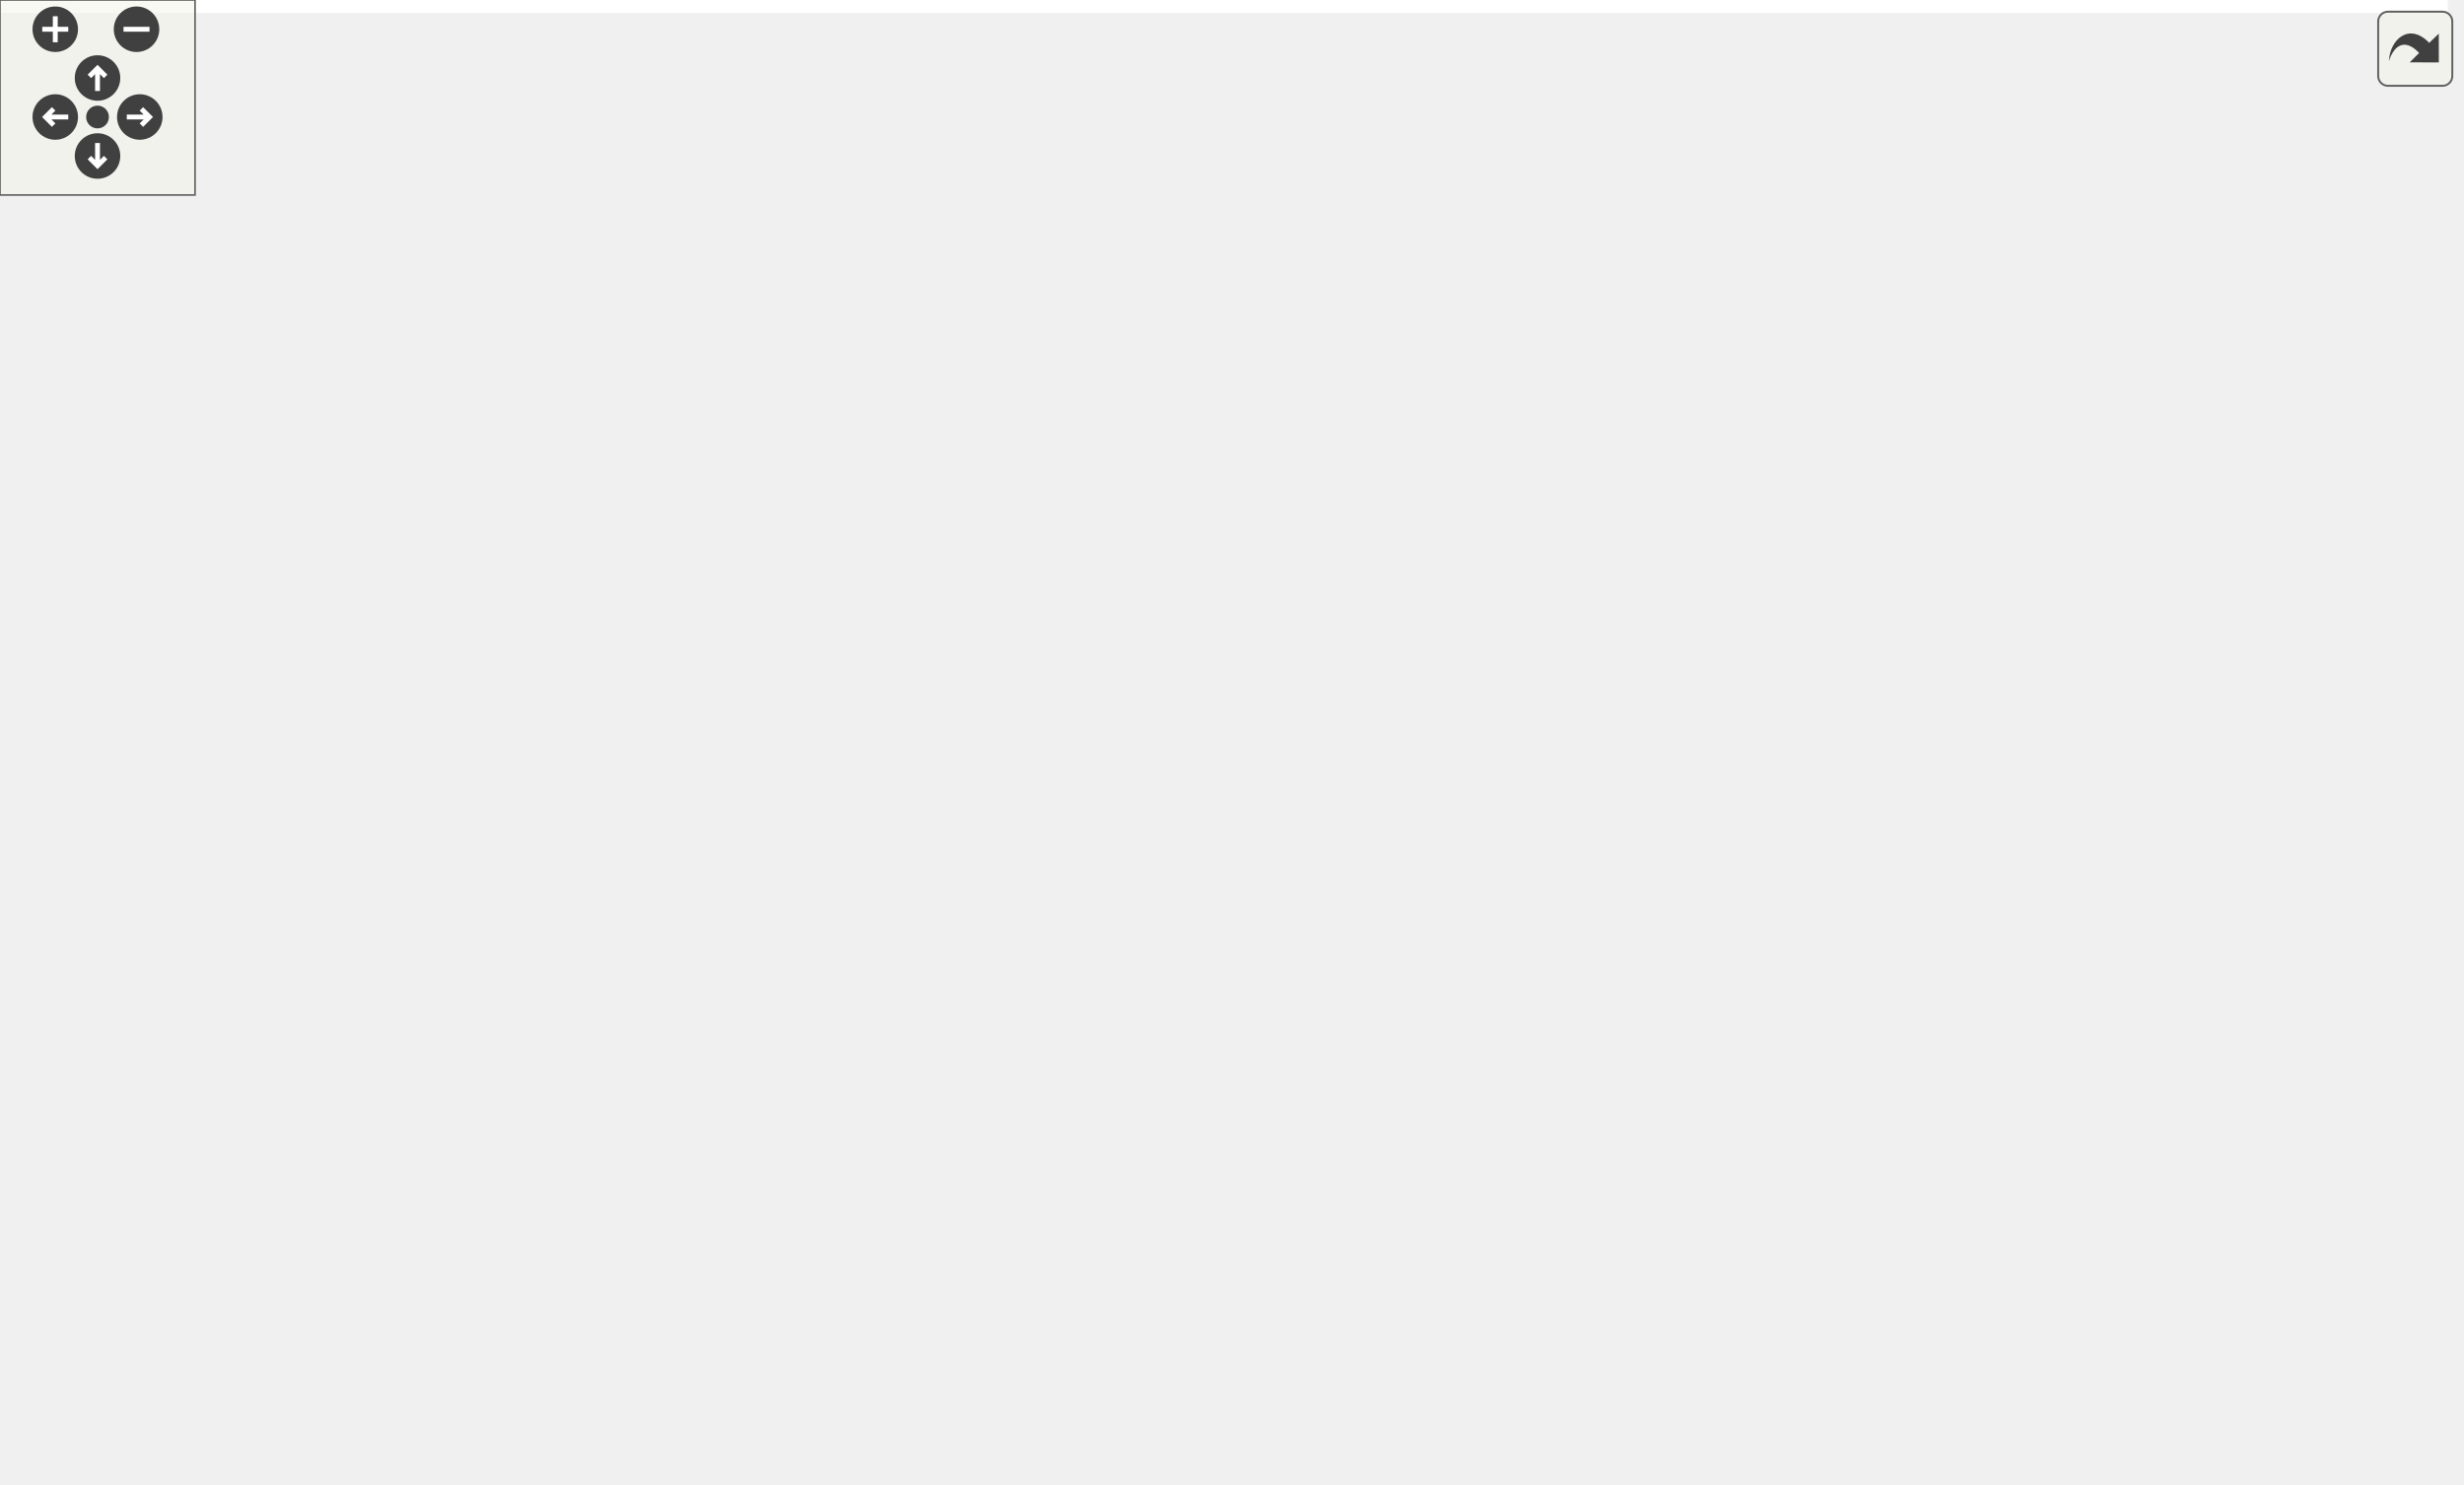
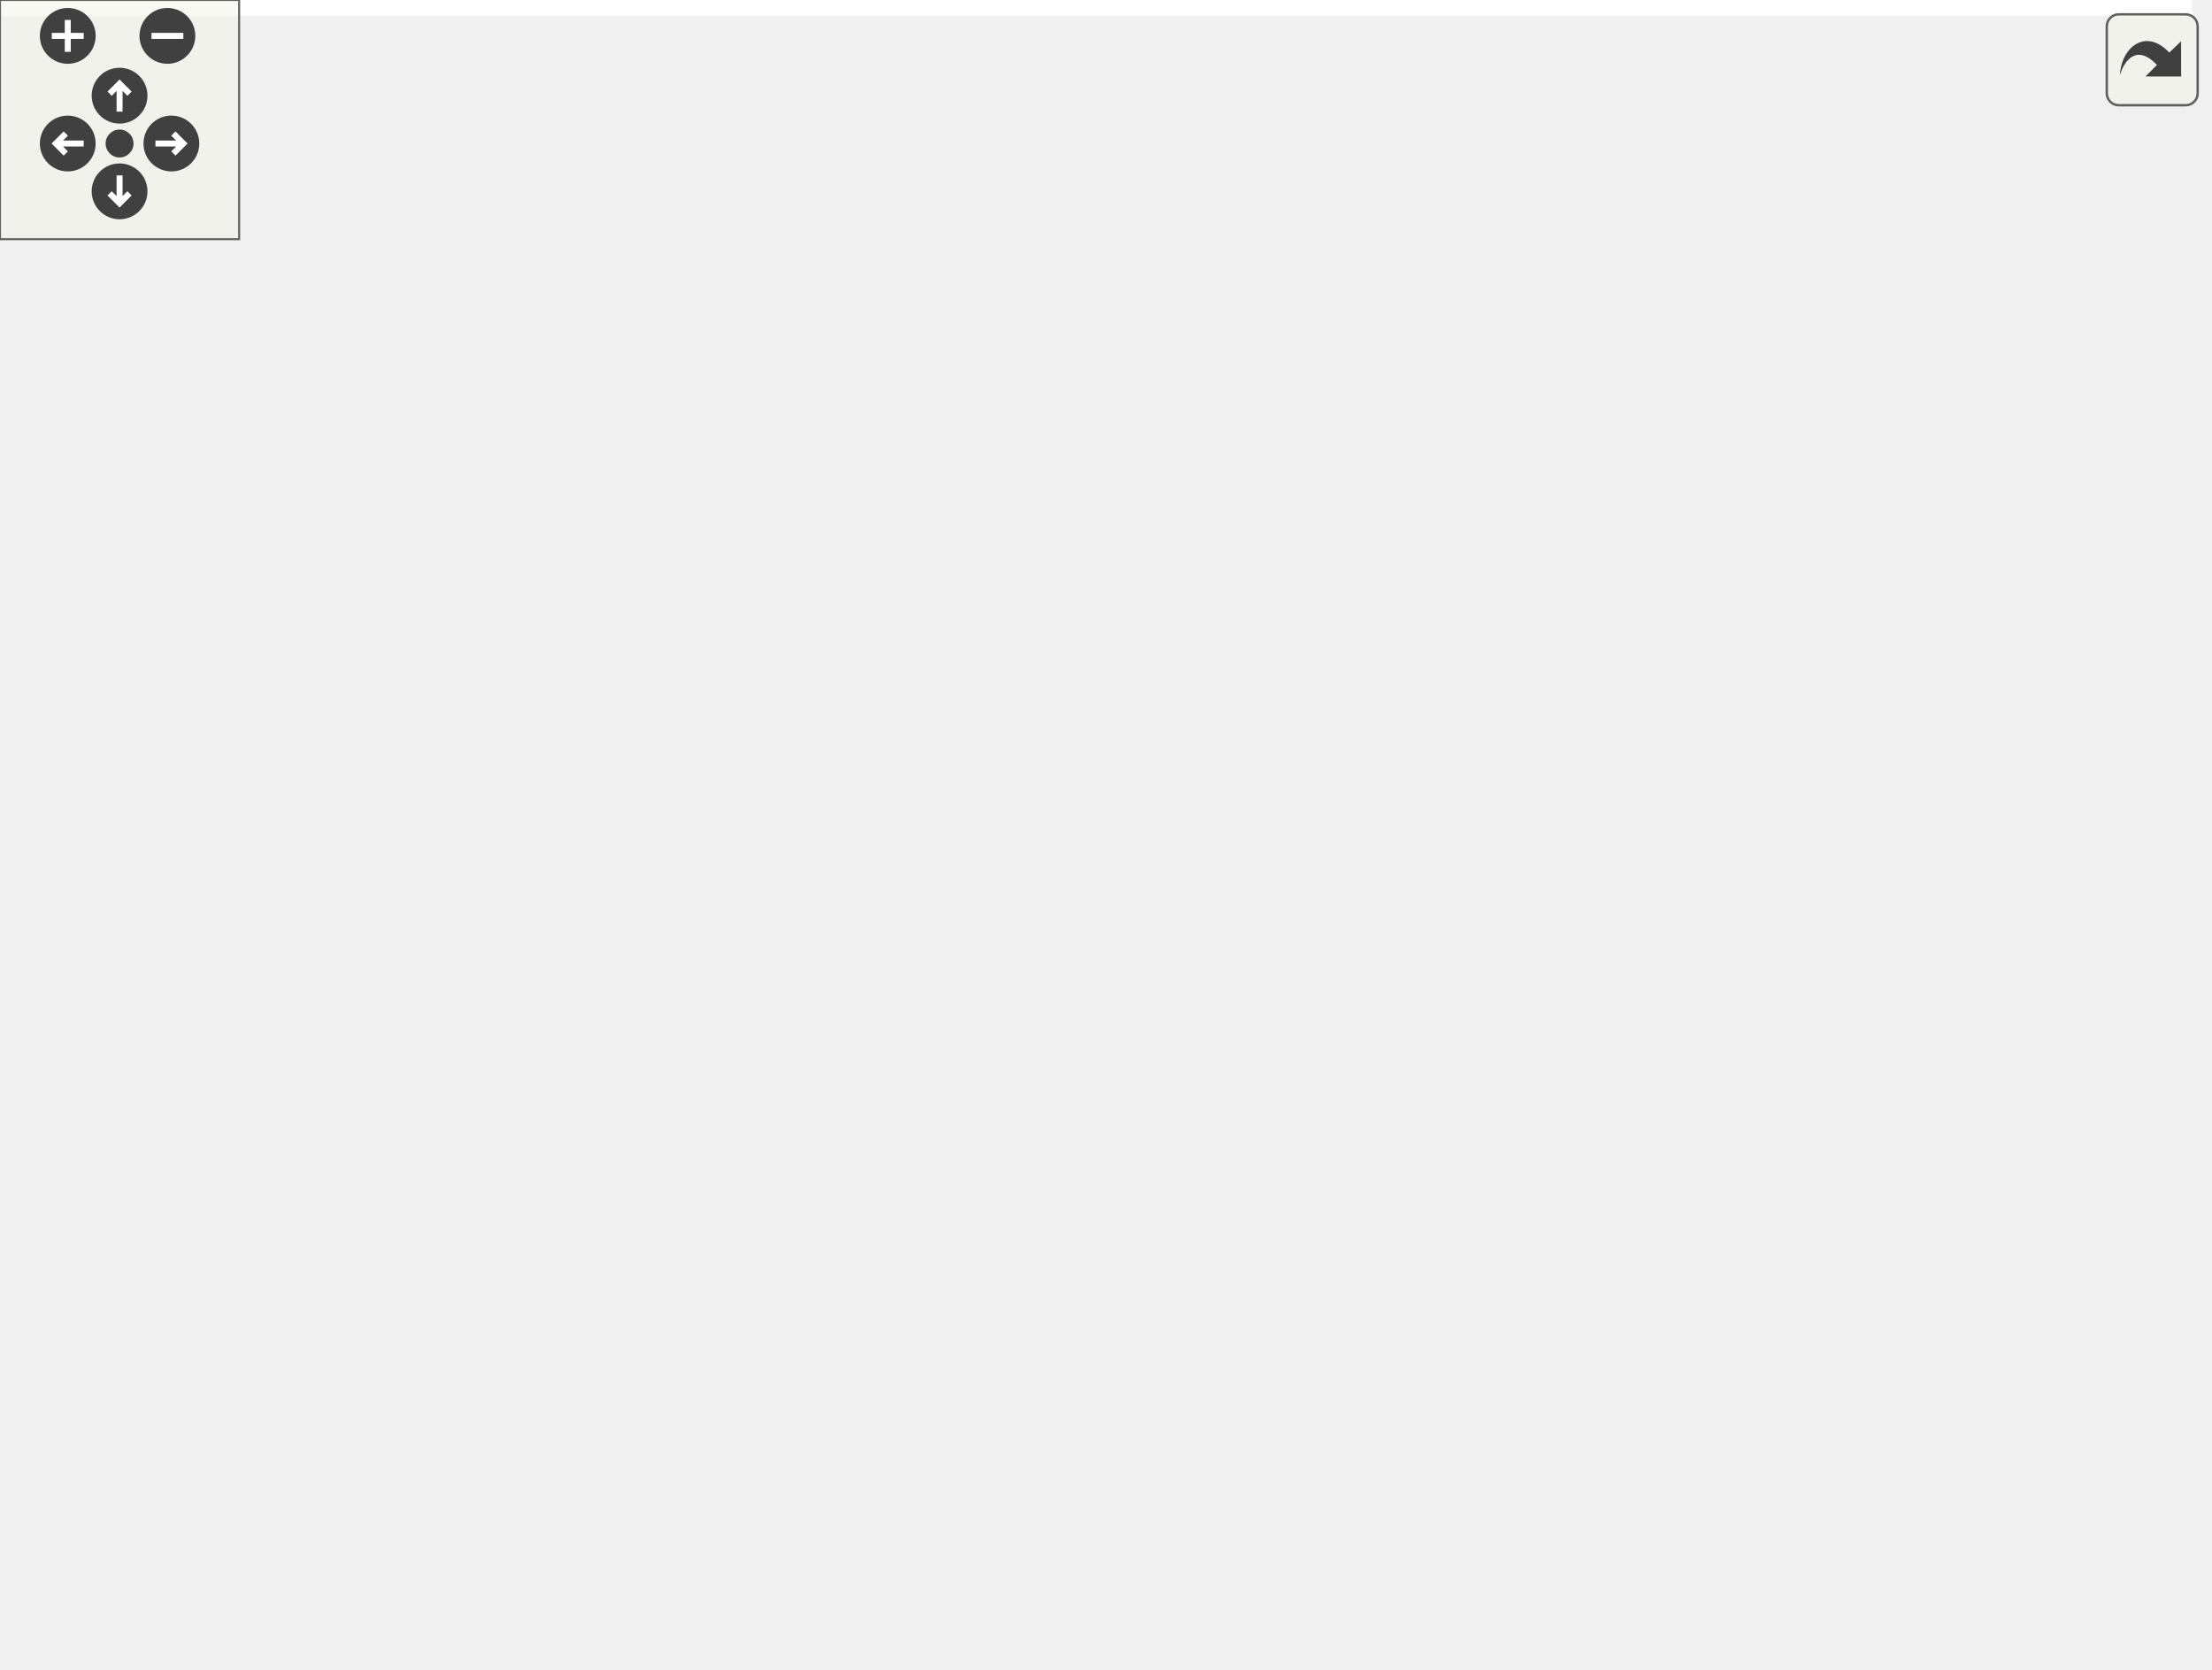
<svg xmlns="http://www.w3.org/2000/svg" xmlns:xlink="http://www.w3.org/1999/xlink" id="main" version="1.1" xml:space="preserve">
  <style type="text/css">
.edge:hover path { stroke: red; }
.edge:hover polygon { stroke: red; fill: red; }
</style>
  <defs>
    <circle id="rim" cx="0" cy="0" r="7" />
    <circle id="rim2" cx="0" cy="0" r="3.5" />
    <g id="zoomPlus">
      <use xlink:href="#rim" fill="#404040">
        <set attributeName="fill" to="#808080" begin="zoomplus.mouseover" end="zoomplus.mouseout" />
      </use>
      <path d="M-4,0h8M0,-4v8" fill="none" stroke="white" stroke-width="1.5" pointer-events="none" />
    </g>
    <g id="zoomMin">
      <use xlink:href="#rim" fill="#404040">
        <set attributeName="fill" to="#808080" begin="zoomminus.mouseover" end="zoomminus.mouseout" />
      </use>
      <path d="M-4,0h8" fill="none" stroke="white" stroke-width="1.5" pointer-events="none" />
    </g>
    <g id="dirArrow">
      <path fill="none" stroke="white" stroke-width="1.5" d="M0,-3.0v7 M-2.5,-0.5L0,-3.0L2.5,-0.5" />
    </g>
    <g id="resetDef">
      <use xlink:href="#rim2" fill="#404040">
        <set attributeName="fill" to="#808080" begin="reset.mouseover" end="reset.mouseout" />
      </use>
    </g>
  </defs>
  <svg id="graph" class="graph">
    <g id="viewport">
-       <polygon fill="white" stroke="transparent" points="-4,4 -4,-396 753,-396 753,4 -4,4" />
+       <polygon fill="white" stroke="transparent" points="-4,4 -4,-358 550,-358 550,4 -4,4" />
      <g id="node1" class="node">
        <g id="a_node1">
          <a xlink:title="Check if the model is valid.">
-             <polygon fill="#bfbfbf" stroke="black" points="609,-181.5 609,-211.5 749,-211.5 749,-181.5 609,-181.5" />
-             <text text-anchor="start" x="617" y="-199.5" font-family="Helvetica,sans-Serif" font-size="10.00">ChimeraTK::Model::Proxy</text>
-             <text text-anchor="middle" x="679" y="-188.5" font-family="Helvetica,sans-Serif" font-size="10.00">::isValid</text>
+             <polygon fill="#bfbfbf" stroke="black" points="406,-159.5 406,-189.5 546,-189.5 546,-159.5 406,-159.5" />
+             <text text-anchor="start" x="414" y="-177.5" font-family="Helvetica,sans-Serif" font-size="10.00">ChimeraTK::Model::Proxy</text>
+             <text text-anchor="middle" x="476" y="-166.5" font-family="Helvetica,sans-Serif" font-size="10.00">::isValid</text>
          </a>
        </g>
      </g>
      <g id="node2" class="node">
        <g id="a_node2">
          <a xlink:href="class_chimera_t_k_1_1_application_module.html#abe1bf63509a23c9ec4d22edec92435ff" target="_top" xlink:title="Create ApplicationModule and register it with its owner.">
-             <polygon fill="white" stroke="black" points="406,-361.5 406,-391.5 573,-391.5 573,-361.5 406,-361.5" />
-             <text text-anchor="start" x="414" y="-379.5" font-family="Helvetica,sans-Serif" font-size="10.00">ChimeraTK::ApplicationModule</text>
-             <text text-anchor="middle" x="489.5" y="-368.5" font-family="Helvetica,sans-Serif" font-size="10.00">::ApplicationModule</text>
+             <polygon fill="white" stroke="black" points="203,-323.5 203,-353.5 370,-353.5 370,-323.5 203,-323.5" />
+             <text text-anchor="start" x="211" y="-341.5" font-family="Helvetica,sans-Serif" font-size="10.00">ChimeraTK::ApplicationModule</text>
+             <text text-anchor="middle" x="286.5" y="-330.5" font-family="Helvetica,sans-Serif" font-size="10.00">::ApplicationModule</text>
          </a>
        </g>
      </g>
      <g id="edge1" class="edge">
-         <path fill="none" stroke="midnightblue" d="M667.87,-221.35C652.5,-255.92 620.03,-318.15 573,-352.5 568.3,-355.93 563.12,-358.87 557.71,-361.4" />
-         <polygon fill="midnightblue" stroke="midnightblue" points="671.17,-222.54 671.92,-211.97 664.74,-219.77 671.17,-222.54" />
+         <path fill="none" stroke="midnightblue" d="M463.22,-198.64C446.7,-229.99 413.7,-284.27 370,-314.5 365.09,-317.89 359.71,-320.81 354.11,-323.32" />
+         <polygon fill="midnightblue" stroke="midnightblue" points="466.36,-200.2 467.81,-189.7 460.13,-197 466.36,-200.2" />
      </g>
      <g id="node3" class="node">
        <g id="a_node3">
          <a xlink:href="class_chimera_t_k_1_1_module_group.html#a0c7ac59d7dee183e580e9af3701e1746" target="_top" xlink:title="Constructor: Create ModuleGroup by the given name with the given description and register it with its...">
-             <polygon fill="white" stroke="black" points="418.5,-312.5 418.5,-342.5 560.5,-342.5 560.5,-312.5 418.5,-312.5" />
-             <text text-anchor="start" x="426.5" y="-330.5" font-family="Helvetica,sans-Serif" font-size="10.00">ChimeraTK::ModuleGroup</text>
-             <text text-anchor="middle" x="489.5" y="-319.5" font-family="Helvetica,sans-Serif" font-size="10.00">::ModuleGroup</text>
+             <polygon fill="white" stroke="black" points="215.5,-274.5 215.5,-304.5 357.5,-304.5 357.5,-274.5 215.5,-274.5" />
+             <text text-anchor="start" x="223.5" y="-292.5" font-family="Helvetica,sans-Serif" font-size="10.00">ChimeraTK::ModuleGroup</text>
+             <text text-anchor="middle" x="286.5" y="-281.5" font-family="Helvetica,sans-Serif" font-size="10.00">::ModuleGroup</text>
          </a>
        </g>
      </g>
      <g id="edge2" class="edge">
-         <path fill="none" stroke="midnightblue" d="M661.15,-219.67C642.3,-243.98 609.57,-281.63 573,-303.5 567.24,-306.95 560.95,-309.92 554.51,-312.49" />
-         <polygon fill="midnightblue" stroke="midnightblue" points="663.96,-221.76 667.23,-211.68 658.39,-217.52 663.96,-221.76" />
+         <path fill="none" stroke="midnightblue" d="M454.6,-197.05C434.84,-217.63 403.06,-247.5 370,-265.5 363.71,-268.92 356.88,-271.91 349.93,-274.5" />
+         <polygon fill="midnightblue" stroke="midnightblue" points="457.26,-199.34 461.57,-189.66 452.16,-194.53 457.26,-199.34" />
      </g>
      <g id="node4" class="node">
        <g id="a_node4">
          <a xlink:href="class_chimera_t_k_1_1_variable_group.html#a11e5376cecc16ce4cb0bf68cd002d831" target="_top" xlink:title="Constructor: Create VariableGroup register it with its owner.">
-             <polygon fill="white" stroke="black" points="416.5,-263.5 416.5,-293.5 562.5,-293.5 562.5,-263.5 416.5,-263.5" />
-             <text text-anchor="start" x="424.5" y="-281.5" font-family="Helvetica,sans-Serif" font-size="10.00">ChimeraTK::VariableGroup</text>
-             <text text-anchor="middle" x="489.5" y="-270.5" font-family="Helvetica,sans-Serif" font-size="10.00">::VariableGroup</text>
+             <polygon fill="white" stroke="black" points="213.5,-225.5 213.5,-255.5 359.5,-255.5 359.5,-225.5 213.5,-225.5" />
+             <text text-anchor="start" x="221.5" y="-243.5" font-family="Helvetica,sans-Serif" font-size="10.00">ChimeraTK::VariableGroup</text>
+             <text text-anchor="middle" x="286.5" y="-232.5" font-family="Helvetica,sans-Serif" font-size="10.00">::VariableGroup</text>
          </a>
        </g>
      </g>
      <g id="edge3" class="edge">
-         <path fill="none" stroke="midnightblue" d="M644.85,-216.76C624.6,-228.55 597.89,-243.1 573,-253.5 564.3,-257.14 554.89,-260.5 545.64,-263.5" />
-         <polygon fill="midnightblue" stroke="midnightblue" points="646.83,-219.65 653.67,-211.56 643.28,-213.62 646.83,-219.65" />
+         <path fill="none" stroke="midnightblue" d="M428.83,-193.43C410.61,-200.66 389.44,-208.77 370,-215.5 360.24,-218.88 349.75,-222.25 339.63,-225.38" />
+         <polygon fill="midnightblue" stroke="midnightblue" points="430.34,-196.59 438.33,-189.63 427.75,-190.09 430.34,-196.59" />
      </g>
      <g id="node5" class="node">
        <g id="a_node5">
          <a xlink:href="test_model_8cc.html#a073f42a5e6b33328f6a4ab67d7df2c6b" target="_top" xlink:title=" ">
-             <polygon fill="white" stroke="black" points="418,-225 418,-244 561,-244 561,-225 418,-225" />
-             <text text-anchor="middle" x="489.5" y="-232" font-family="Helvetica,sans-Serif" font-size="10.00">BOOST_AUTO_TEST_CASE</text>
+             <polygon fill="white" stroke="black" points="215,-187 215,-206 358,-206 358,-187 215,-187" />
+             <text text-anchor="middle" x="286.5" y="-194" font-family="Helvetica,sans-Serif" font-size="10.00">BOOST_AUTO_TEST_CASE</text>
          </a>
        </g>
      </g>
      <g id="edge4" class="edge">
-         <path fill="none" stroke="midnightblue" d="M599.1,-212.49C578.12,-216.74 556.12,-221.2 537.45,-224.99" />
-         <polygon fill="midnightblue" stroke="midnightblue" points="599.88,-215.9 608.98,-210.49 598.48,-209.04 599.88,-215.9" />
+         <path fill="none" stroke="midnightblue" d="M396.02,-183.77C383.49,-185.24 370.59,-186.75 358.26,-188.2" />
+         <polygon fill="midnightblue" stroke="midnightblue" points="396.46,-187.24 405.98,-182.6 395.64,-180.29 396.46,-187.24" />
      </g>
      <g id="node6" class="node">
        <g id="a_node6">
-           <a xlink:href="class_chimera_t_k_1_1_application_module.html#afc58cb23e214e5a70419b76c43f337a2" target="_top" xlink:title="Move assignment.">
-             <polygon fill="white" stroke="black" points="203,-181.5 203,-211.5 370,-211.5 370,-181.5 203,-181.5" />
-             <text text-anchor="start" x="211" y="-199.5" font-family="Helvetica,sans-Serif" font-size="10.00">ChimeraTK::ApplicationModule</text>
-             <text text-anchor="middle" x="286.5" y="-188.5" font-family="Helvetica,sans-Serif" font-size="10.00">::operator=</text>
+           <a xlink:href="class_chimera_t_k_1_1_variable_group.html#a4ea05455acc8a6b224abbfee987c6a3e" target="_top" xlink:title="Move assignment.">
+             <polygon fill="white" stroke="black" points="213.5,-137.5 213.5,-167.5 359.5,-167.5 359.5,-137.5 213.5,-137.5" />
+             <text text-anchor="start" x="221.5" y="-155.5" font-family="Helvetica,sans-Serif" font-size="10.00">ChimeraTK::VariableGroup</text>
+             <text text-anchor="middle" x="286.5" y="-144.5" font-family="Helvetica,sans-Serif" font-size="10.00">::operator=</text>
          </a>
        </g>
      </g>
      <g id="edge5" class="edge">
-         <path fill="none" stroke="midnightblue" d="M598.62,-196.5C532.11,-196.5 437.5,-196.5 370.1,-196.5" />
-         <polygon fill="midnightblue" stroke="midnightblue" points="598.64,-200 608.64,-196.5 598.64,-193 598.64,-200" />
+         <path fill="none" stroke="midnightblue" d="M395.93,-165.22C383.85,-163.8 371.44,-162.35 359.52,-160.95" />
+         <polygon fill="midnightblue" stroke="midnightblue" points="395.64,-168.71 405.98,-166.4 396.46,-161.76 395.64,-168.71" />
      </g>
      <g id="node8" class="node">
        <g id="a_node8">
-           <a xlink:href="class_chimera_t_k_1_1_variable_group.html#a4ea05455acc8a6b224abbfee987c6a3e" target="_top" xlink:title="Move assignment.">
-             <polygon fill="white" stroke="black" points="416.5,-137.5 416.5,-167.5 562.5,-167.5 562.5,-137.5 416.5,-137.5" />
-             <text text-anchor="start" x="424.5" y="-155.5" font-family="Helvetica,sans-Serif" font-size="10.00">ChimeraTK::VariableGroup</text>
-             <text text-anchor="middle" x="489.5" y="-144.5" font-family="Helvetica,sans-Serif" font-size="10.00">::operator=</text>
+           <a xlink:href="class_chimera_t_k_1_1_application_module.html#a2586b398b1e6d126521c72ca68aabf80" target="_top" xlink:title="Unregister another module as a sub-module.">
+             <polygon fill="white" stroke="black" points="0,-44.5 0,-74.5 167,-74.5 167,-44.5 0,-44.5" />
+             <text text-anchor="start" x="8" y="-62.5" font-family="Helvetica,sans-Serif" font-size="10.00">ChimeraTK::ApplicationModule</text>
+             <text text-anchor="middle" x="83.5" y="-51.5" font-family="Helvetica,sans-Serif" font-size="10.00">::unregisterModule</text>
          </a>
        </g>
      </g>
      <g id="edge7" class="edge">
-         <path fill="none" stroke="midnightblue" d="M603.95,-179.12C587.61,-175.29 570.44,-171.26 554.53,-167.53" />
-         <polygon fill="midnightblue" stroke="midnightblue" points="603.46,-182.6 614,-181.48 605.06,-175.79 603.46,-182.6" />
+         <path fill="none" stroke="midnightblue" d="M435.23,-155.01C415.87,-146.07 392.07,-135.84 370,-128.5 297.68,-104.44 277.06,-107.52 203,-89.5 183.41,-84.73 162.04,-79.37 142.91,-74.52" />
+         <polygon fill="midnightblue" stroke="midnightblue" points="433.8,-158.21 444.34,-159.29 436.77,-151.87 433.8,-158.21" />
+       </g>
+       <g id="node9" class="node">
+         <g id="a_node9">
+           <a xlink:href="class_chimera_t_k_1_1_module_group.html#a14961fd10bbd6af8abd122396e759faf" target="_top" xlink:title="Unregister another module as a sub-module.">
+             <polygon fill="white" stroke="black" points="215.5,-49.5 215.5,-79.5 357.5,-79.5 357.5,-49.5 215.5,-49.5" />
+             <text text-anchor="start" x="223.5" y="-67.5" font-family="Helvetica,sans-Serif" font-size="10.00">ChimeraTK::ModuleGroup</text>
+             <text text-anchor="middle" x="286.5" y="-56.5" font-family="Helvetica,sans-Serif" font-size="10.00">::unregisterModule</text>
+           </a>
+         </g>
+       </g>
+       <g id="edge8" class="edge">
+         <path fill="none" stroke="midnightblue" d="M451.09,-152.9C430.7,-135.35 400.01,-110.89 370,-94.5 359.57,-88.8 347.83,-83.79 336.56,-79.58" />
+         <polygon fill="midnightblue" stroke="midnightblue" points="448.8,-155.55 458.64,-159.49 453.41,-150.28 448.8,-155.55" />
      </g>
      <g id="node10" class="node">
        <g id="a_node10">
-           <a xlink:href="class_chimera_t_k_1_1_application_module.html#a2586b398b1e6d126521c72ca68aabf80" target="_top" xlink:title="Unregister another module as a sub-module.">
-             <polygon fill="white" stroke="black" points="203,-42.5 203,-72.5 370,-72.5 370,-42.5 203,-42.5" />
-             <text text-anchor="start" x="211" y="-60.5" font-family="Helvetica,sans-Serif" font-size="10.00">ChimeraTK::ApplicationModule</text>
-             <text text-anchor="middle" x="286.5" y="-49.5" font-family="Helvetica,sans-Serif" font-size="10.00">::unregisterModule</text>
-           </a>
-         </g>
-       </g>
-       <g id="edge10" class="edge">
-         <path fill="none" stroke="midnightblue" d="M650.85,-175.16C630.48,-160.1 601.33,-140.55 573,-128.5 502.86,-98.67 479.91,-108.1 406,-89.5 384.92,-84.19 361.83,-78.04 341.67,-72.55" />
-         <polygon fill="midnightblue" stroke="midnightblue" points="648.93,-178.08 659.02,-181.3 653.13,-172.49 648.93,-178.08" />
-       </g>
-       <g id="node11" class="node">
-         <g id="a_node11">
-           <a xlink:href="class_chimera_t_k_1_1_module_group.html#a14961fd10bbd6af8abd122396e759faf" target="_top" xlink:title="Unregister another module as a sub-module.">
-             <polygon fill="white" stroke="black" points="418.5,-49.5 418.5,-79.5 560.5,-79.5 560.5,-49.5 418.5,-49.5" />
-             <text text-anchor="start" x="426.5" y="-67.5" font-family="Helvetica,sans-Serif" font-size="10.00">ChimeraTK::ModuleGroup</text>
-             <text text-anchor="middle" x="489.5" y="-56.5" font-family="Helvetica,sans-Serif" font-size="10.00">::unregisterModule</text>
-           </a>
-         </g>
-       </g>
-       <g id="edge11" class="edge">
-         <path fill="none" stroke="midnightblue" d="M659.43,-173.47C639.98,-150.67 607.52,-116.14 573,-94.5 563.57,-88.59 552.81,-83.61 542.25,-79.52" />
-         <polygon fill="midnightblue" stroke="midnightblue" points="656.88,-175.87 665.98,-181.29 662.24,-171.38 656.88,-175.87" />
-       </g>
-       <g id="node12" class="node">
-         <g id="a_node12">
          <a xlink:href="class_chimera_t_k_1_1_variable_group.html#ae94c6d6bae909935384f7fee075cb655" target="_top" xlink:title="Unregister another module as a sub-module.">
-             <polygon fill="white" stroke="black" points="416.5,-0.5 416.5,-30.5 562.5,-30.5 562.5,-0.5 416.5,-0.5" />
-             <text text-anchor="start" x="424.5" y="-18.5" font-family="Helvetica,sans-Serif" font-size="10.00">ChimeraTK::VariableGroup</text>
-             <text text-anchor="middle" x="489.5" y="-7.5" font-family="Helvetica,sans-Serif" font-size="10.00">::unregisterModule</text>
-           </a>
-         </g>
-       </g>
-       <g id="edge12" class="edge">
-         <path fill="none" stroke="midnightblue" d="M668.14,-172.02C652.93,-137.34 620.43,-74.24 573,-39.5 568.31,-36.06 563.13,-33.11 557.72,-30.59" />
-         <polygon fill="midnightblue" stroke="midnightblue" points="665,-173.58 672.14,-181.41 671.44,-170.84 665,-173.58" />
+             <polygon fill="white" stroke="black" points="213.5,-0.5 213.5,-30.5 359.5,-30.5 359.5,-0.5 213.5,-0.5" />
+             <text text-anchor="start" x="221.5" y="-18.5" font-family="Helvetica,sans-Serif" font-size="10.00">ChimeraTK::VariableGroup</text>
+             <text text-anchor="middle" x="286.5" y="-7.5" font-family="Helvetica,sans-Serif" font-size="10.00">::unregisterModule</text>
+           </a>
+         </g>
+       </g>
+       <g id="edge9" class="edge">
+         <path fill="none" stroke="midnightblue" d="M462.52,-150.36C445.6,-120.01 412.56,-68.39 370,-39.5 364.94,-36.06 359.38,-33.11 353.62,-30.58" />
+         <polygon fill="midnightblue" stroke="midnightblue" points="459.59,-152.29 467.44,-159.41 465.74,-148.95 459.59,-152.29" />
      </g>
      <g id="node7" class="node">
        <g id="a_node7">
-           <a xlink:href="class_chimera_t_k_1_1_application_module.html#af543a7f20028002a7f1e66d27617a90c" target="_top" xlink:title="Move operation with the move constructor.">
-             <polygon fill="white" stroke="black" points="0,-181.5 0,-211.5 167,-211.5 167,-181.5 0,-181.5" />
-             <text text-anchor="start" x="8" y="-199.5" font-family="Helvetica,sans-Serif" font-size="10.00">ChimeraTK::ApplicationModule</text>
-             <text text-anchor="middle" x="83.5" y="-188.5" font-family="Helvetica,sans-Serif" font-size="10.00">::ApplicationModule</text>
+           <a xlink:href="class_chimera_t_k_1_1_variable_group.html#a53aa278b275cd8b8bb71847eeae388fe" target="_top" xlink:title="Move constructor.">
+             <polygon fill="white" stroke="black" points="10.5,-137.5 10.5,-167.5 156.5,-167.5 156.5,-137.5 10.5,-137.5" />
+             <text text-anchor="start" x="18.5" y="-155.5" font-family="Helvetica,sans-Serif" font-size="10.00">ChimeraTK::VariableGroup</text>
+             <text text-anchor="middle" x="83.5" y="-144.5" font-family="Helvetica,sans-Serif" font-size="10.00">::VariableGroup</text>
          </a>
        </g>
      </g>
      <g id="edge6" class="edge">
-         <path fill="none" stroke="midnightblue" d="M192.85,-196.5C184.27,-196.5 175.61,-196.5 167.13,-196.5" />
-         <polygon fill="midnightblue" stroke="midnightblue" points="192.88,-200 202.88,-196.5 192.88,-193 192.88,-200" />
-       </g>
-       <g id="edge9" class="edge">
-         <path fill="none" stroke="midnightblue" d="M410.11,-169.66C392.3,-173.56 373.51,-177.67 356.14,-181.47" />
-         <polygon fill="midnightblue" stroke="midnightblue" points="410.87,-173.08 419.89,-167.52 409.37,-166.24 410.87,-173.08" />
-       </g>
-       <g id="node9" class="node">
-         <g id="a_node9">
-           <a xlink:href="class_chimera_t_k_1_1_variable_group.html#a53aa278b275cd8b8bb71847eeae388fe" target="_top" xlink:title="Move constructor.">
-             <polygon fill="white" stroke="black" points="213.5,-132.5 213.5,-162.5 359.5,-162.5 359.5,-132.5 213.5,-132.5" />
-             <text text-anchor="start" x="221.5" y="-150.5" font-family="Helvetica,sans-Serif" font-size="10.00">ChimeraTK::VariableGroup</text>
-             <text text-anchor="middle" x="286.5" y="-139.5" font-family="Helvetica,sans-Serif" font-size="10.00">::VariableGroup</text>
-           </a>
-         </g>
-       </g>
-       <g id="edge8" class="edge">
-         <path fill="none" stroke="midnightblue" d="M406.21,-150.45C390.83,-150.07 374.87,-149.67 359.82,-149.3" />
-         <polygon fill="midnightblue" stroke="midnightblue" points="406.13,-153.95 416.22,-150.7 406.31,-146.95 406.13,-153.95" />
-       </g>
-       <g id="edge13" class="edge">
-         <path fill="none" stroke="midnightblue" d="M406.36,-32.66C390.77,-35.92 374.57,-39.31 359.33,-42.49" />
-         <polygon fill="midnightblue" stroke="midnightblue" points="407.43,-36.02 416.5,-30.54 406,-29.16 407.43,-36.02" />
+         <path fill="none" stroke="midnightblue" d="M203.21,-152.5C187.83,-152.5 171.87,-152.5 156.82,-152.5" />
+         <polygon fill="midnightblue" stroke="midnightblue" points="203.22,-156 213.22,-152.5 203.22,-149 203.22,-156" />
+       </g>
+       <g id="edge10" class="edge">
+         <path fill="none" stroke="midnightblue" d="M207.11,-32.66C189.3,-36.56 170.51,-40.67 153.14,-44.47" />
+         <polygon fill="midnightblue" stroke="midnightblue" points="207.87,-36.08 216.89,-30.52 206.37,-29.24 207.87,-36.08" />
      </g>
    </g>
  </svg>
  <g id="navigator" transform="translate(0 0)" fill="#404254">
    <rect fill="#f2f5e9" fill-opacity="0.5" stroke="#606060" stroke-width=".5" x="0" y="0" width="60" height="60" />
    <use id="zoomplus" xlink:href="#zoomPlus" x="17" y="9" />
    <use id="zoomminus" xlink:href="#zoomMin" x="42" y="9" />
    <use id="reset" xlink:href="#resetDef" x="30" y="36" />
    <g id="arrowUp" xlink:href="#dirArrow" transform="translate(30 24)">
      <use xlink:href="#rim" fill="#404040">
        <set attributeName="fill" to="#808080" begin="arrowUp.mouseover" end="arrowUp.mouseout" />
      </use>
      <path fill="none" stroke="white" stroke-width="1.5" d="M0,-3.0v7 M-2.5,-0.5L0,-3.0L2.5,-0.5" />
    </g>
    <g id="arrowRight" xlink:href="#dirArrow" transform="rotate(90) translate(36 -43)">
      <use xlink:href="#rim" fill="#404040">
        <set attributeName="fill" to="#808080" begin="arrowRight.mouseover" end="arrowRight.mouseout" />
      </use>
      <path fill="none" stroke="white" stroke-width="1.5" d="M0,-3.0v7 M-2.5,-0.5L0,-3.0L2.5,-0.5" />
    </g>
    <g id="arrowDown" xlink:href="#dirArrow" transform="rotate(180) translate(-30 -48)">
      <use xlink:href="#rim" fill="#404040">
        <set attributeName="fill" to="#808080" begin="arrowDown.mouseover" end="arrowDown.mouseout" />
      </use>
      <path fill="none" stroke="white" stroke-width="1.5" d="M0,-3.0v7 M-2.5,-0.5L0,-3.0L2.5,-0.5" />
    </g>
    <g id="arrowLeft" xlink:href="#dirArrow" transform="rotate(270) translate(-36 17)">
      <use xlink:href="#rim" fill="#404040">
        <set attributeName="fill" to="#808080" begin="arrowLeft.mouseover" end="arrowLeft.mouseout" />
      </use>
      <path fill="none" stroke="white" stroke-width="1.5" d="M0,-3.0v7 M-2.5,-0.5L0,-3.0L2.5,-0.5" />
    </g>
  </g>
  <svg viewBox="0 0 15 15" width="100%" height="30px" preserveAspectRatio="xMaxYMin meet">
    <g id="arrow_out" transform="scale(0.3 0.3)">
      <a xlink:href="class_chimera_t_k_1_1_model_1_1_proxy_a0909543ef52b5aabbd24339598d7d392_icgraph_org.svg" target="_base">
        <rect id="button" ry="5" rx="5" y="6" x="6" height="38" width="38" fill="#f2f5e9" fill-opacity="0.5" stroke="#606060" stroke-width="1.0" />
        <path id="arrow" d="M 11.5,31.437 C 11.94,20.098 22.043,11.323 32.159,21.979 L 37.069,17.246 C 37.069,17.246 37.088,32 37.088,32 L 22.16,31.978 C 22.16,31.978 26.998,27.14 26.998,27.14 C 18.529,18.264 13.292,25.23 11.5,31.437 z" style="fill:#404040;" />
      </a>
    </g>
  </svg>
</svg>
